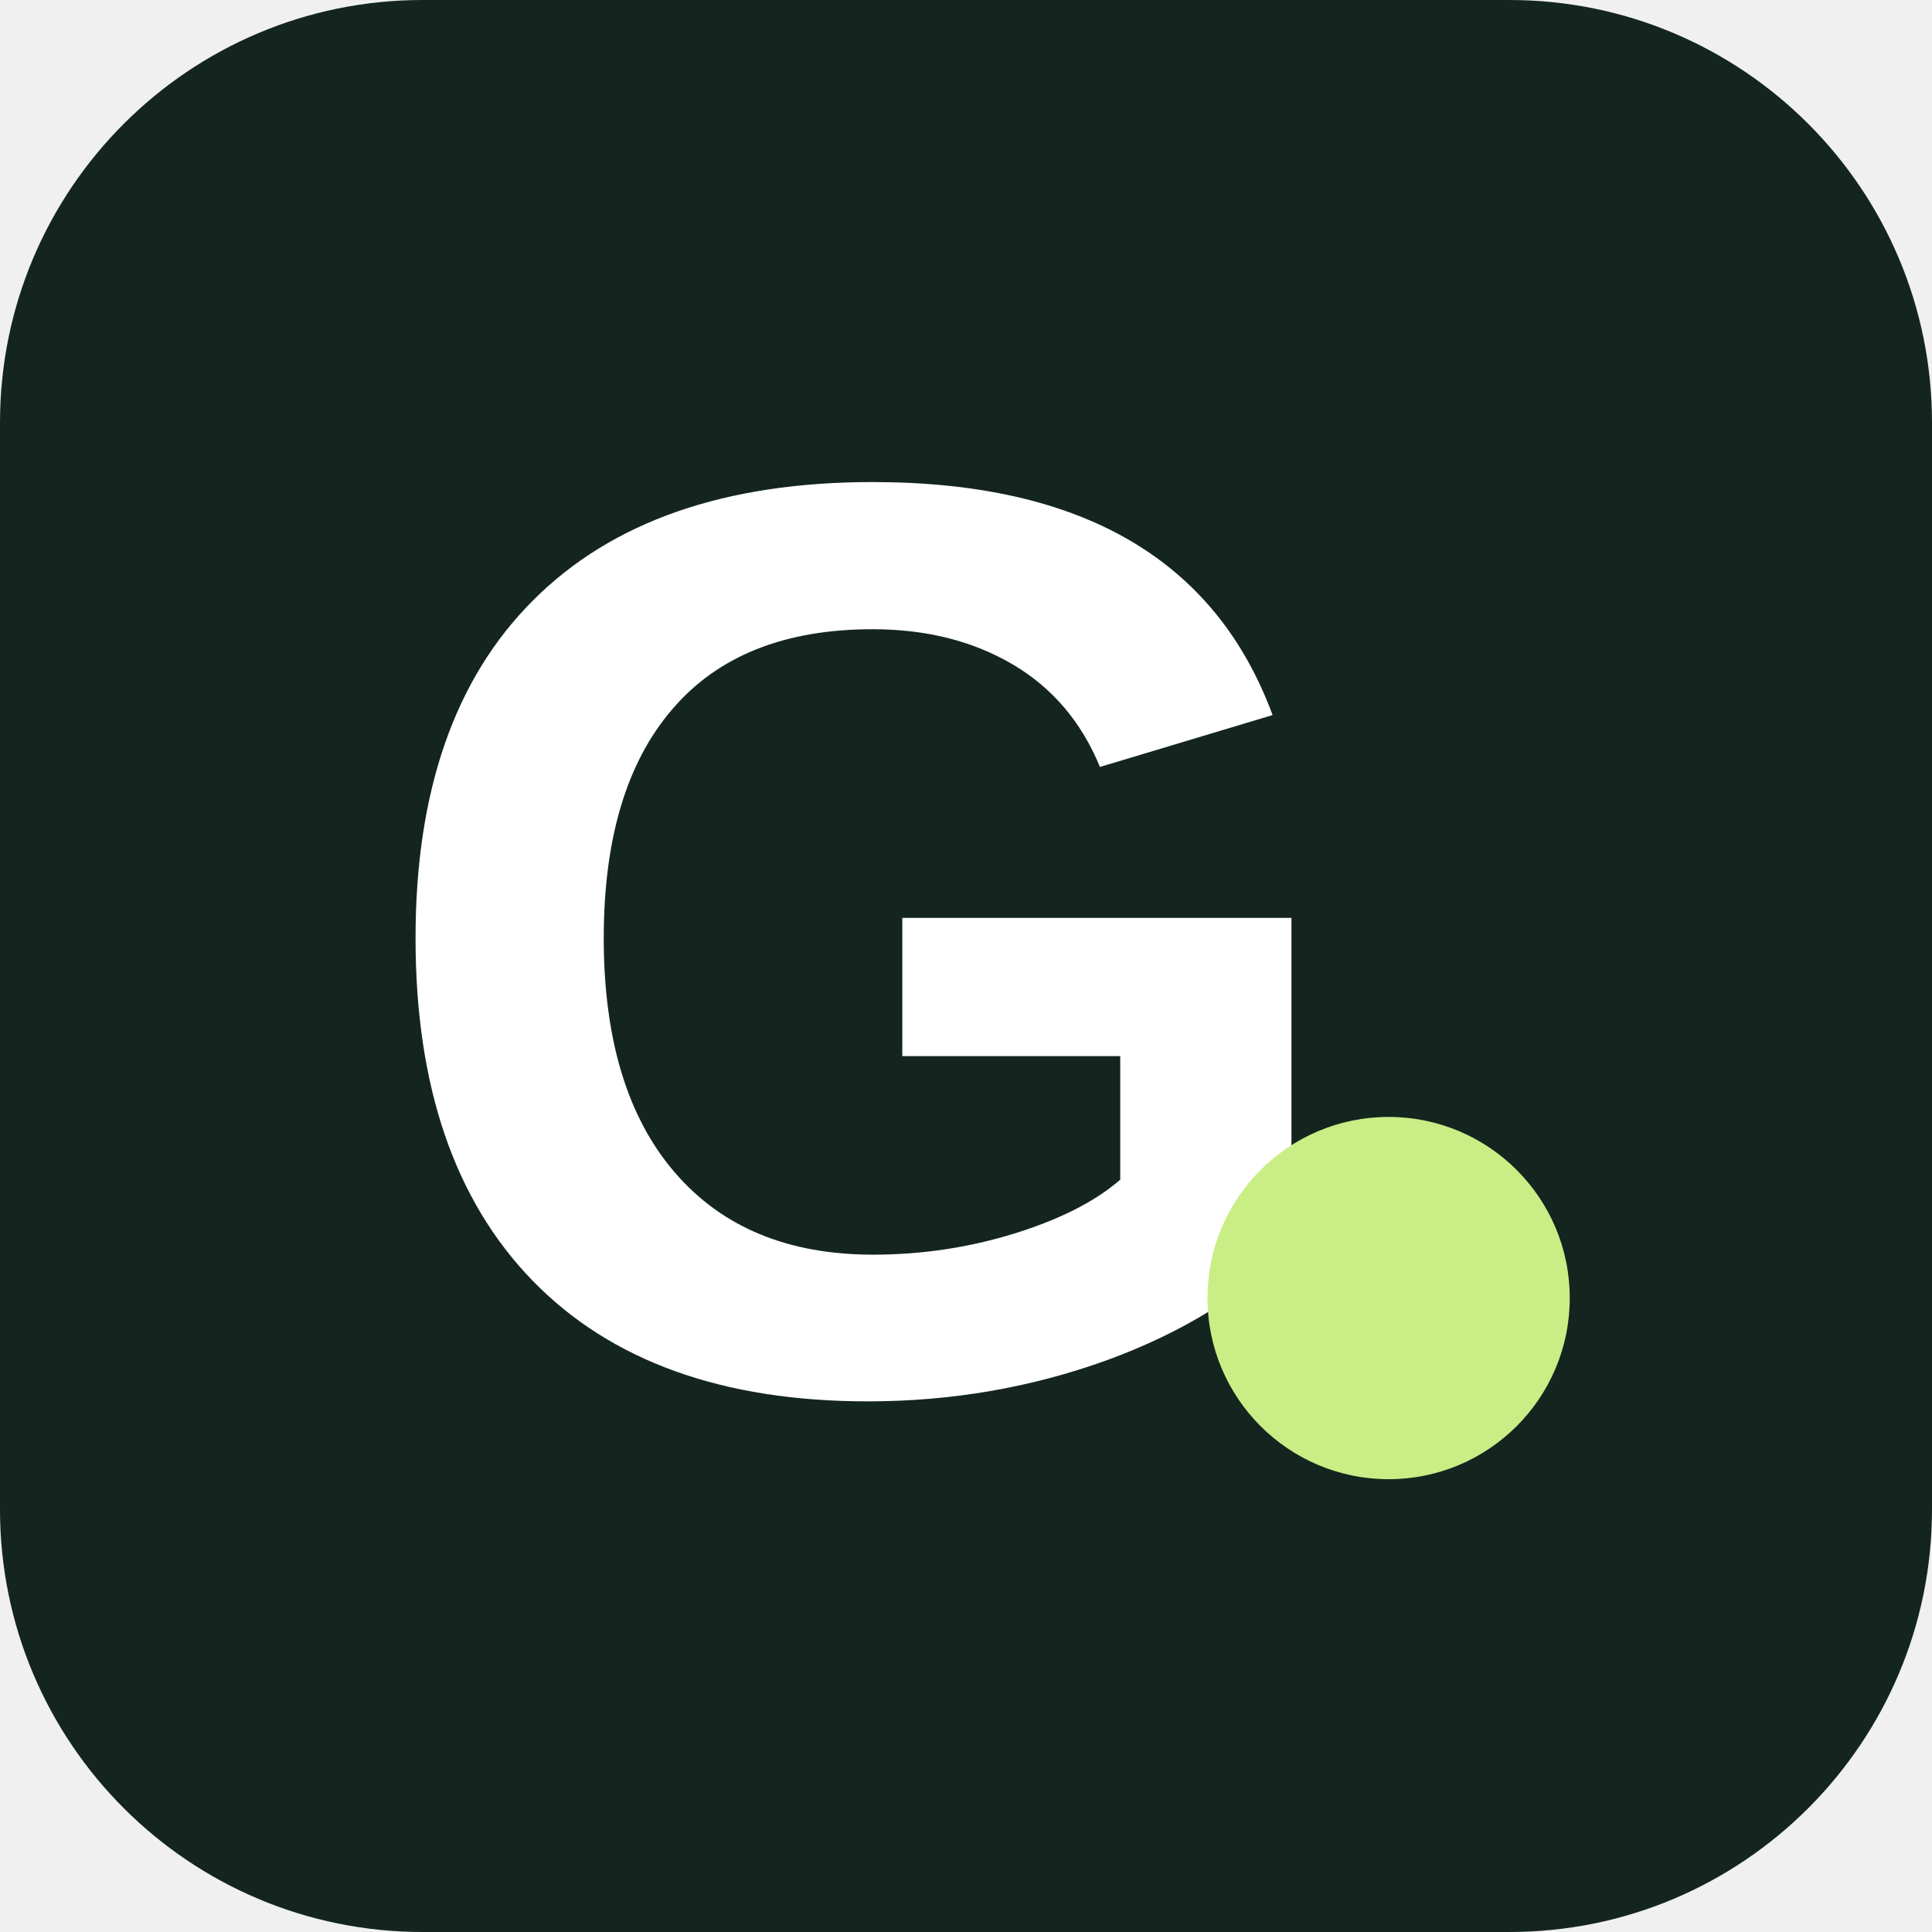
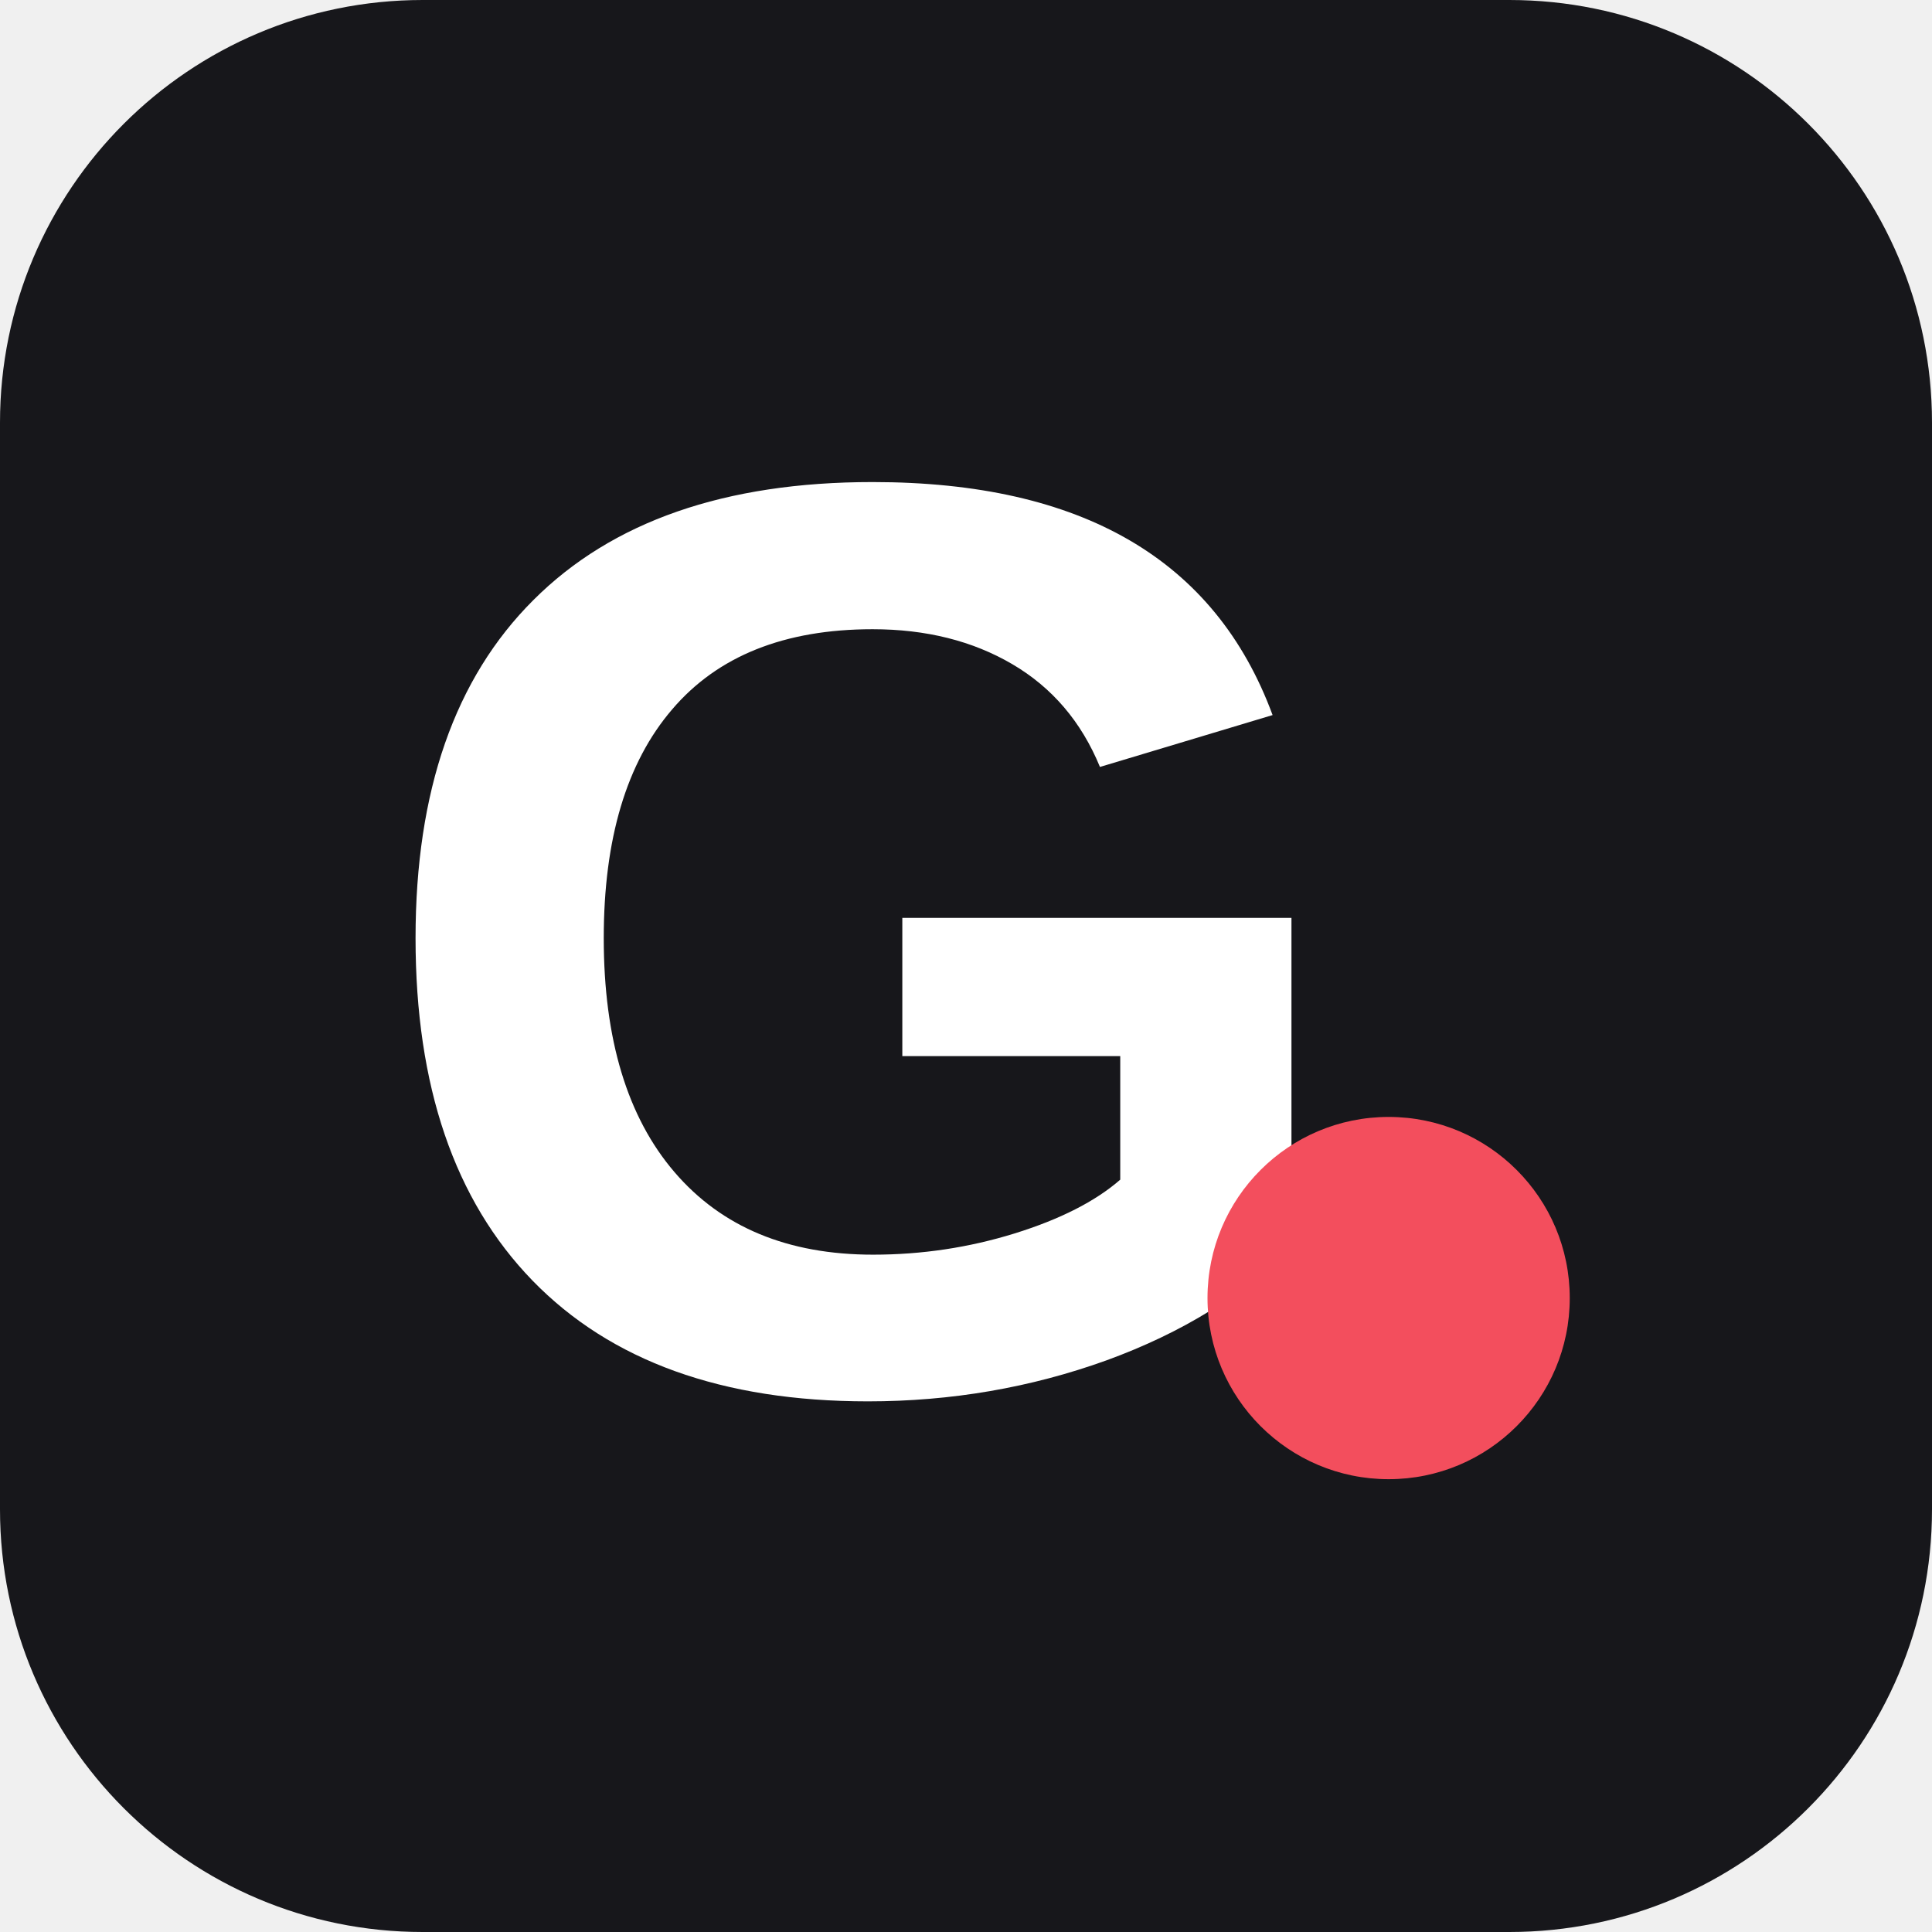
<svg xmlns="http://www.w3.org/2000/svg" viewBox="0 0 64 64">
-   <rect width="64" height="64" rx="14" fill="#14251f" />
+   <rect width="64" height="64" rx="14" fill="#17171b" />
  <text x="12" y="46" font-family="Arial,sans-serif" font-weight="900" font-size="43" fill="#fff">G</text>
-   <circle cx="46" cy="43" r="6" fill="#c9ee85" />
+   <circle cx="46" cy="43" r="6" fill="#f34e5d" />
</svg>
